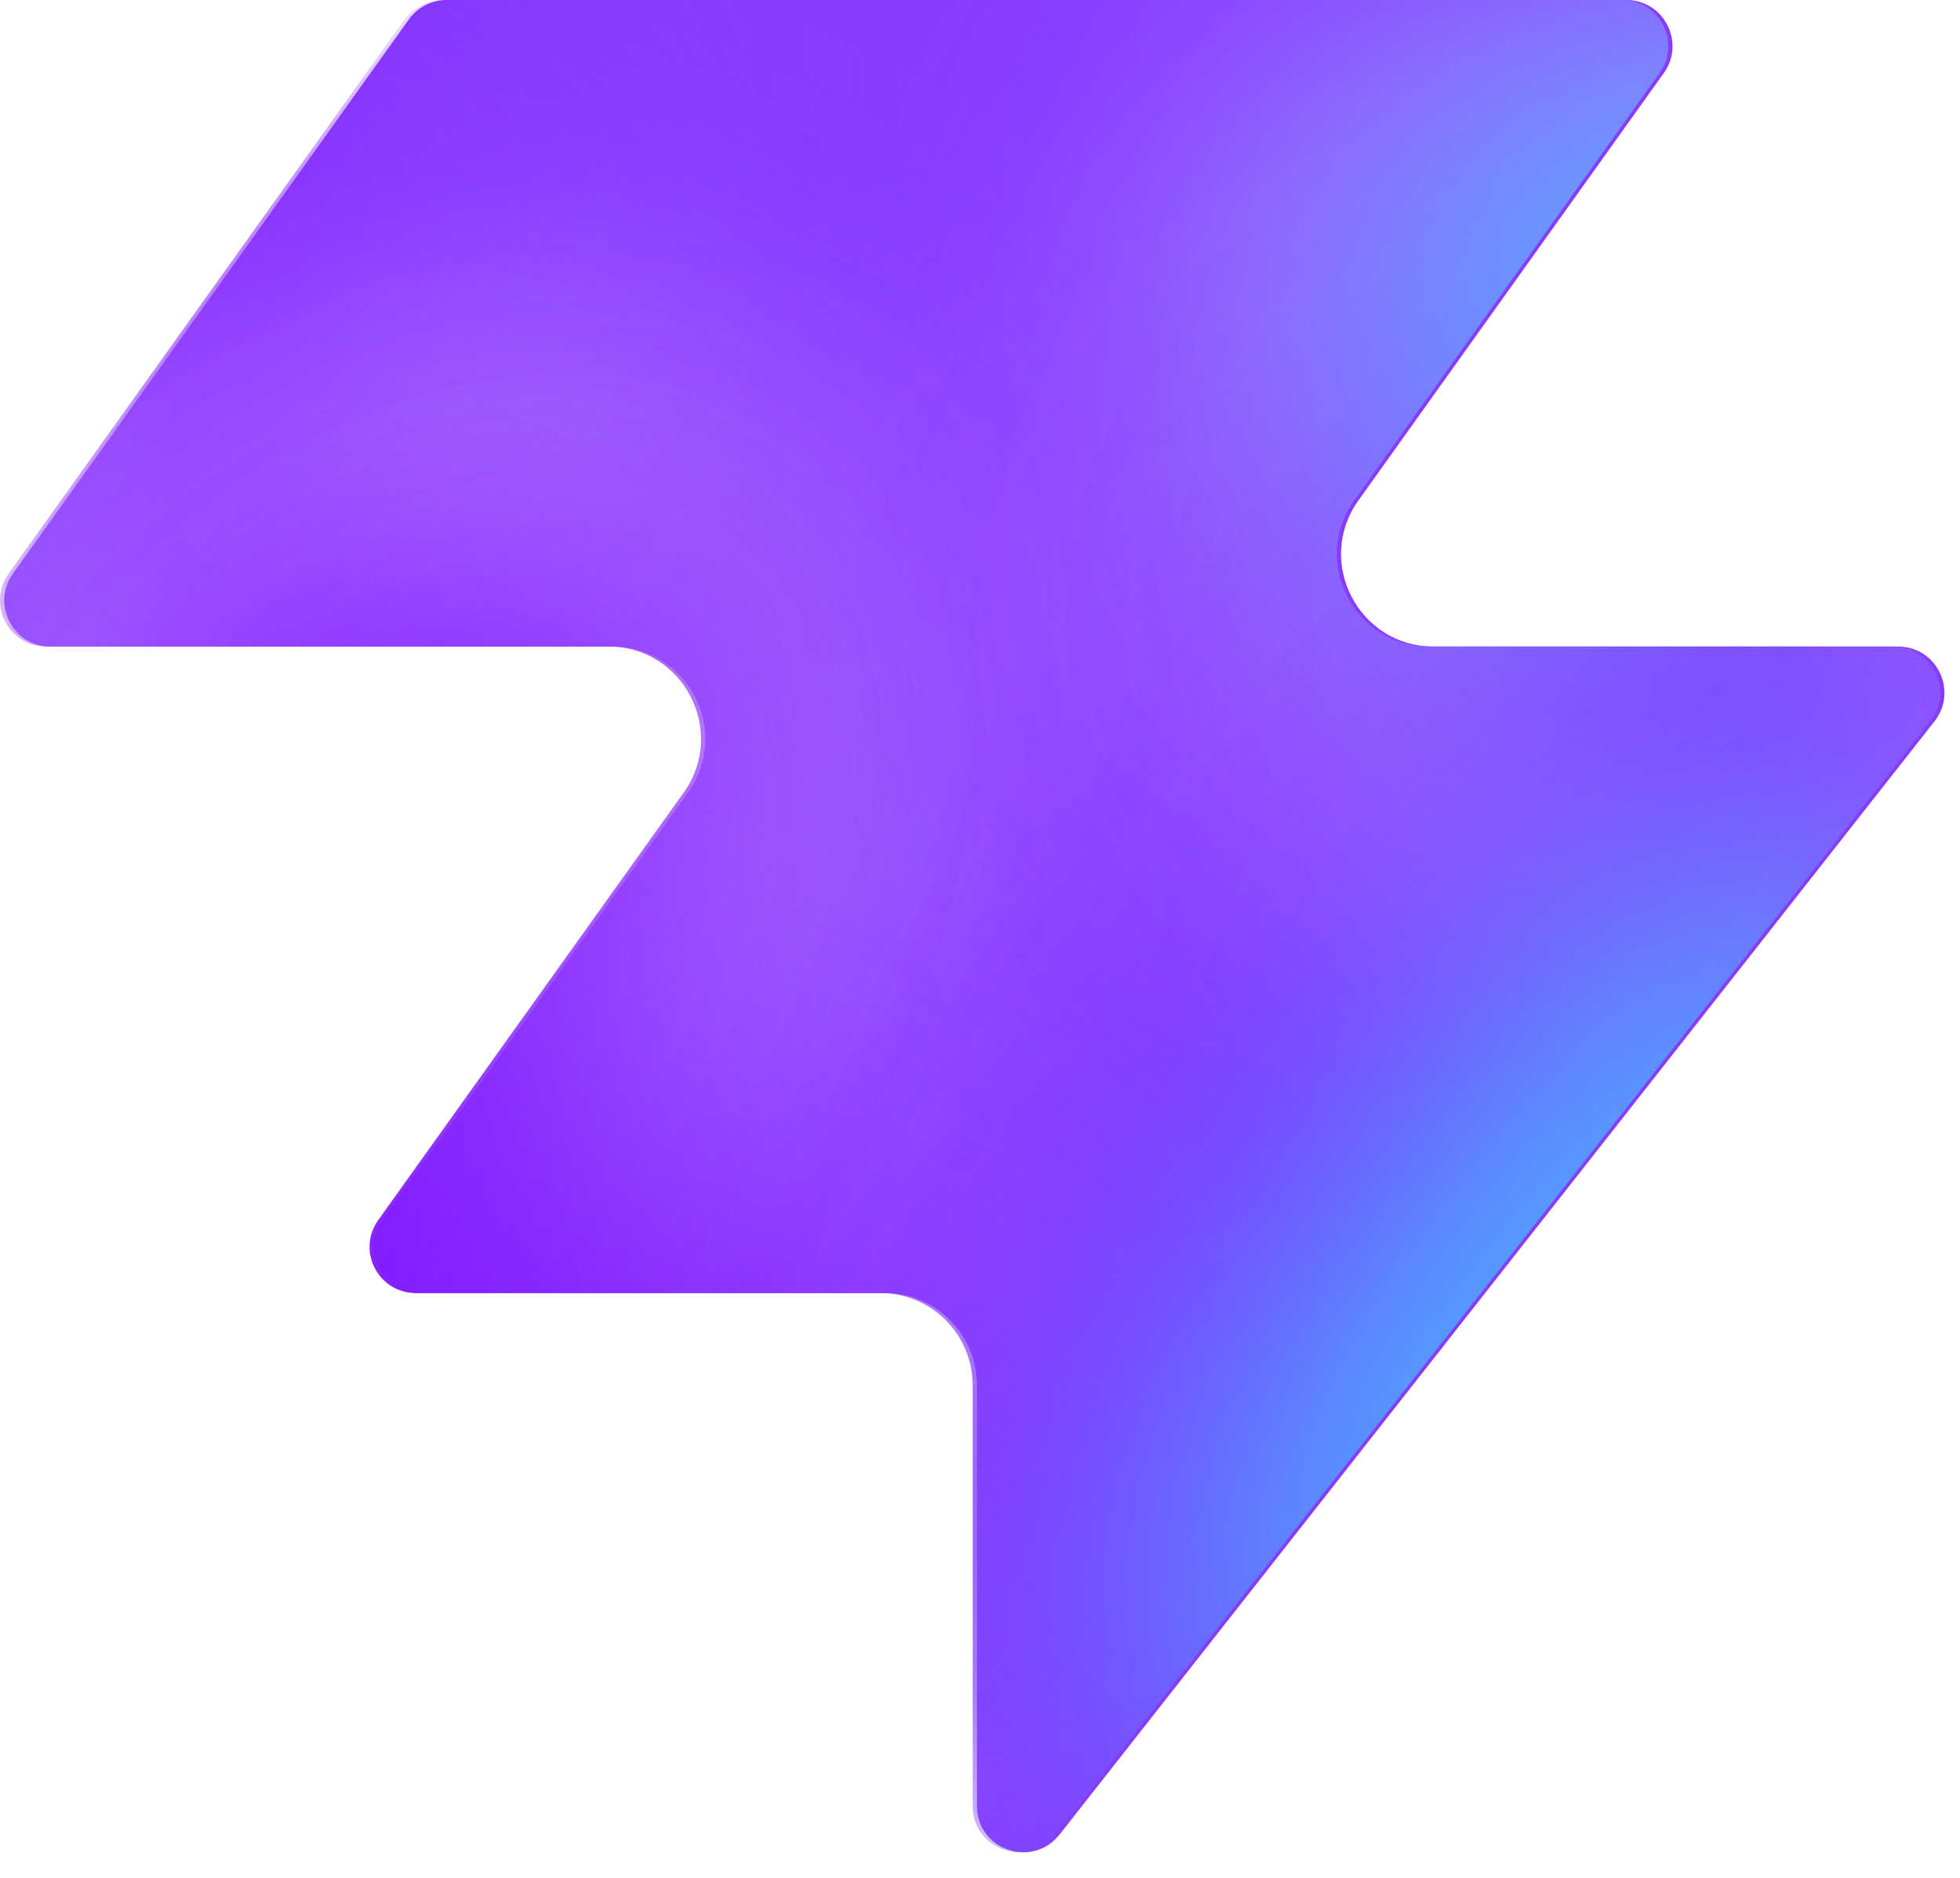
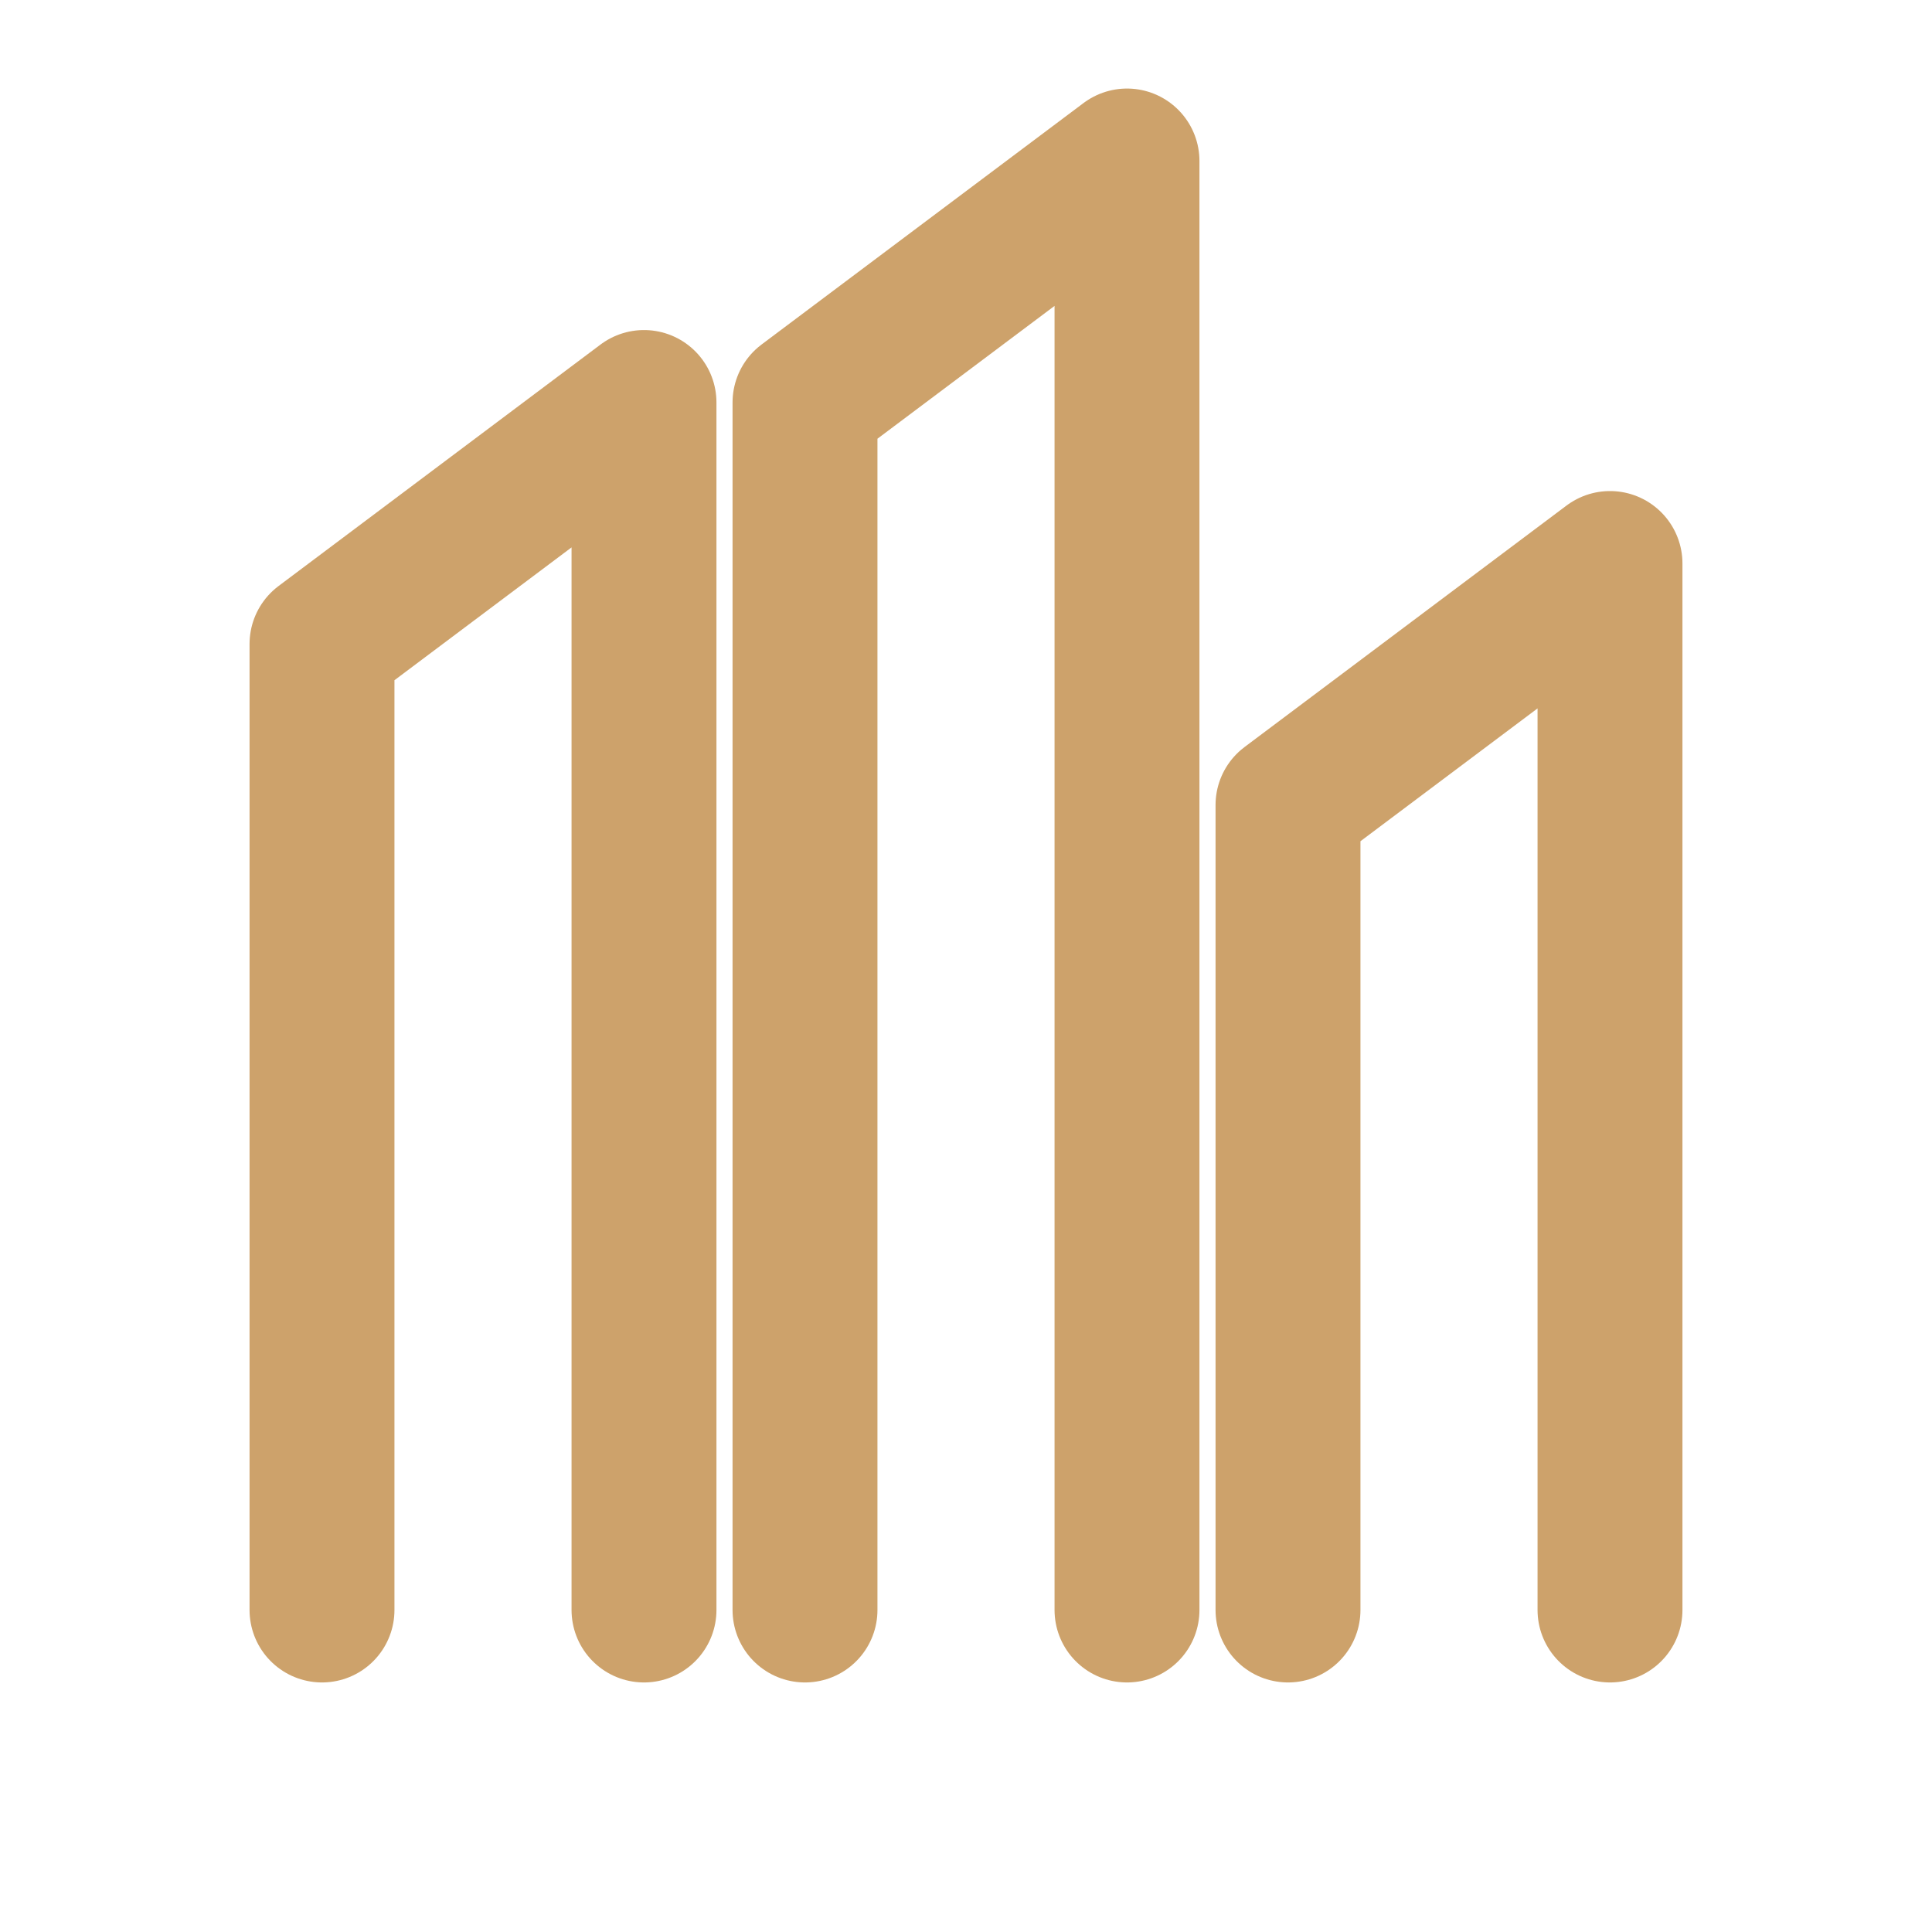
- <svg xmlns="http://www.w3.org/2000/svg" width="48" height="46" fill="none" viewBox="0 0 48 46">
-   <path fill="#863bff" d="M25.946 44.938c-.664.845-2.021.375-2.021-.698V33.937a2.26 2.26 0 0 0-2.262-2.262H10.287c-.92 0-1.456-1.04-.92-1.788l7.48-10.471c1.07-1.497 0-3.578-1.842-3.578H1.237c-.92 0-1.456-1.04-.92-1.788L10.013.474c.214-.297.556-.474.92-.474h28.894c.92 0 1.456 1.04.92 1.788l-7.48 10.471c-1.07 1.498 0 3.579 1.842 3.579h11.377c.943 0 1.473 1.088.89 1.83L25.947 44.94z" style="fill:#863bff;fill:color(display-p3 .525 .23 1);fill-opacity:1" />
-   <mask id="a" width="48" height="46" x="0" y="0" maskUnits="userSpaceOnUse" style="mask-type:alpha">
-     <path fill="#000" d="M25.842 44.938c-.664.844-2.021.375-2.021-.698V33.937a2.26 2.26 0 0 0-2.262-2.262H10.183c-.92 0-1.456-1.04-.92-1.788l7.48-10.471c1.07-1.498 0-3.579-1.842-3.579H1.133c-.92 0-1.456-1.04-.92-1.787L9.91.473c.214-.297.556-.474.92-.474h28.894c.92 0 1.456 1.04.92 1.788l-7.48 10.471c-1.07 1.498 0 3.578 1.842 3.578h11.377c.943 0 1.473 1.088.89 1.832L25.843 44.94z" style="fill:#000;fill-opacity:1" />
-   </mask>
-   <g mask="url(#a)">
-     <g filter="url(#b)">
-       <ellipse cx="5.508" cy="14.704" fill="#ede6ff" rx="5.508" ry="14.704" style="fill:#ede6ff;fill:color(display-p3 .927 .903 1);fill-opacity:1" transform="matrix(.00324 1 1 -.00324 -4.47 31.516)" />
-     </g>
-     <g filter="url(#c)">
-       <ellipse cx="10.399" cy="29.851" fill="#ede6ff" rx="10.399" ry="29.851" style="fill:#ede6ff;fill:color(display-p3 .927 .903 1);fill-opacity:1" transform="matrix(.00324 1 1 -.00324 -39.328 7.883)" />
-     </g>
-     <g filter="url(#d)">
-       <ellipse cx="5.508" cy="30.487" fill="#7e14ff" rx="5.508" ry="30.487" style="fill:#7e14ff;fill:color(display-p3 .492 .077 1);fill-opacity:1" transform="rotate(89.814 -25.913 -14.639)scale(1 -1)" />
-     </g>
-     <g filter="url(#e)">
-       <ellipse cx="5.508" cy="30.599" fill="#7e14ff" rx="5.508" ry="30.599" style="fill:#7e14ff;fill:color(display-p3 .492 .077 1);fill-opacity:1" transform="rotate(89.814 -32.644 -3.334)scale(1 -1)" />
-     </g>
-     <g filter="url(#f)">
-       <ellipse cx="5.508" cy="30.599" fill="#7e14ff" rx="5.508" ry="30.599" style="fill:#7e14ff;fill:color(display-p3 .492 .077 1);fill-opacity:1" transform="matrix(.00324 1 1 -.00324 -34.34 30.47)" />
-     </g>
-     <g filter="url(#g)">
-       <ellipse cx="14.072" cy="22.078" fill="#ede6ff" rx="14.072" ry="22.078" style="fill:#ede6ff;fill:color(display-p3 .927 .903 1);fill-opacity:1" transform="rotate(93.35 24.506 48.493)scale(-1 1)" />
-     </g>
-     <g filter="url(#h)">
-       <ellipse cx="3.47" cy="21.501" fill="#7e14ff" rx="3.47" ry="21.501" style="fill:#7e14ff;fill:color(display-p3 .492 .077 1);fill-opacity:1" transform="rotate(89.009 28.708 47.59)scale(-1 1)" />
-     </g>
-     <g filter="url(#i)">
-       <ellipse cx="3.47" cy="21.501" fill="#7e14ff" rx="3.47" ry="21.501" style="fill:#7e14ff;fill:color(display-p3 .492 .077 1);fill-opacity:1" transform="rotate(89.009 28.708 47.59)scale(-1 1)" />
-     </g>
-     <g filter="url(#j)">
-       <ellipse cx=".387" cy="8.972" fill="#7e14ff" rx="4.407" ry="29.108" style="fill:#7e14ff;fill:color(display-p3 .492 .077 1);fill-opacity:1" transform="rotate(39.51 .387 8.972)" />
-     </g>
-     <g filter="url(#k)">
-       <ellipse cx="47.523" cy="-6.092" fill="#7e14ff" rx="4.407" ry="29.108" style="fill:#7e14ff;fill:color(display-p3 .492 .077 1);fill-opacity:1" transform="rotate(37.892 47.523 -6.092)" />
-     </g>
-     <g filter="url(#l)">
-       <ellipse cx="41.412" cy="6.333" fill="#47bfff" rx="5.971" ry="9.665" style="fill:#47bfff;fill:color(display-p3 .28 .748 1);fill-opacity:1" transform="rotate(37.892 41.412 6.333)" />
-     </g>
-     <g filter="url(#m)">
-       <ellipse cx="-1.879" cy="38.332" fill="#7e14ff" rx="4.407" ry="29.108" style="fill:#7e14ff;fill:color(display-p3 .492 .077 1);fill-opacity:1" transform="rotate(37.892 -1.88 38.332)" />
-     </g>
-     <g filter="url(#n)">
-       <ellipse cx="-1.879" cy="38.332" fill="#7e14ff" rx="4.407" ry="29.108" style="fill:#7e14ff;fill:color(display-p3 .492 .077 1);fill-opacity:1" transform="rotate(37.892 -1.88 38.332)" />
-     </g>
-     <g filter="url(#o)">
-       <ellipse cx="35.651" cy="29.907" fill="#7e14ff" rx="4.407" ry="29.108" style="fill:#7e14ff;fill:color(display-p3 .492 .077 1);fill-opacity:1" transform="rotate(37.892 35.651 29.907)" />
-     </g>
-     <g filter="url(#p)">
-       <ellipse cx="38.418" cy="32.4" fill="#47bfff" rx="5.971" ry="15.297" style="fill:#47bfff;fill:color(display-p3 .28 .748 1);fill-opacity:1" transform="rotate(37.892 38.418 32.4)" />
-     </g>
-   </g>
-   <defs>
-     <filter id="b" width="60.045" height="41.654" x="-19.77" y="16.149" color-interpolation-filters="sRGB" filterUnits="userSpaceOnUse">
-       <feFlood flood-opacity="0" result="BackgroundImageFix" />
-       <feBlend in="SourceGraphic" in2="BackgroundImageFix" result="shape" />
-       <feGaussianBlur result="effect1_foregroundBlur_2002_17158" stdDeviation="7.659" />
-     </filter>
-     <filter id="c" width="90.34" height="51.437" x="-54.613" y="-7.533" color-interpolation-filters="sRGB" filterUnits="userSpaceOnUse">
-       <feFlood flood-opacity="0" result="BackgroundImageFix" />
-       <feBlend in="SourceGraphic" in2="BackgroundImageFix" result="shape" />
-       <feGaussianBlur result="effect1_foregroundBlur_2002_17158" stdDeviation="7.659" />
-     </filter>
-     <filter id="d" width="79.355" height="29.4" x="-49.64" y="2.03" color-interpolation-filters="sRGB" filterUnits="userSpaceOnUse">
-       <feFlood flood-opacity="0" result="BackgroundImageFix" />
-       <feBlend in="SourceGraphic" in2="BackgroundImageFix" result="shape" />
-       <feGaussianBlur result="effect1_foregroundBlur_2002_17158" stdDeviation="4.596" />
-     </filter>
-     <filter id="e" width="79.579" height="29.4" x="-45.045" y="20.029" color-interpolation-filters="sRGB" filterUnits="userSpaceOnUse">
-       <feFlood flood-opacity="0" result="BackgroundImageFix" />
-       <feBlend in="SourceGraphic" in2="BackgroundImageFix" result="shape" />
-       <feGaussianBlur result="effect1_foregroundBlur_2002_17158" stdDeviation="4.596" />
-     </filter>
-     <filter id="f" width="79.579" height="29.4" x="-43.513" y="21.178" color-interpolation-filters="sRGB" filterUnits="userSpaceOnUse">
-       <feFlood flood-opacity="0" result="BackgroundImageFix" />
-       <feBlend in="SourceGraphic" in2="BackgroundImageFix" result="shape" />
-       <feGaussianBlur result="effect1_foregroundBlur_2002_17158" stdDeviation="4.596" />
-     </filter>
-     <filter id="g" width="74.749" height="58.852" x="15.756" y="-17.901" color-interpolation-filters="sRGB" filterUnits="userSpaceOnUse">
-       <feFlood flood-opacity="0" result="BackgroundImageFix" />
-       <feBlend in="SourceGraphic" in2="BackgroundImageFix" result="shape" />
-       <feGaussianBlur result="effect1_foregroundBlur_2002_17158" stdDeviation="7.659" />
-     </filter>
-     <filter id="h" width="61.377" height="25.362" x="23.548" y="2.284" color-interpolation-filters="sRGB" filterUnits="userSpaceOnUse">
-       <feFlood flood-opacity="0" result="BackgroundImageFix" />
-       <feBlend in="SourceGraphic" in2="BackgroundImageFix" result="shape" />
-       <feGaussianBlur result="effect1_foregroundBlur_2002_17158" stdDeviation="4.596" />
-     </filter>
-     <filter id="i" width="61.377" height="25.362" x="23.548" y="2.284" color-interpolation-filters="sRGB" filterUnits="userSpaceOnUse">
-       <feFlood flood-opacity="0" result="BackgroundImageFix" />
-       <feBlend in="SourceGraphic" in2="BackgroundImageFix" result="shape" />
-       <feGaussianBlur result="effect1_foregroundBlur_2002_17158" stdDeviation="4.596" />
-     </filter>
-     <filter id="j" width="56.045" height="63.649" x="-27.636" y="-22.853" color-interpolation-filters="sRGB" filterUnits="userSpaceOnUse">
-       <feFlood flood-opacity="0" result="BackgroundImageFix" />
-       <feBlend in="SourceGraphic" in2="BackgroundImageFix" result="shape" />
-       <feGaussianBlur result="effect1_foregroundBlur_2002_17158" stdDeviation="4.596" />
-     </filter>
-     <filter id="k" width="54.814" height="64.646" x="20.116" y="-38.415" color-interpolation-filters="sRGB" filterUnits="userSpaceOnUse">
-       <feFlood flood-opacity="0" result="BackgroundImageFix" />
-       <feBlend in="SourceGraphic" in2="BackgroundImageFix" result="shape" />
-       <feGaussianBlur result="effect1_foregroundBlur_2002_17158" stdDeviation="4.596" />
-     </filter>
-     <filter id="l" width="33.541" height="35.313" x="24.641" y="-11.323" color-interpolation-filters="sRGB" filterUnits="userSpaceOnUse">
-       <feFlood flood-opacity="0" result="BackgroundImageFix" />
-       <feBlend in="SourceGraphic" in2="BackgroundImageFix" result="shape" />
-       <feGaussianBlur result="effect1_foregroundBlur_2002_17158" stdDeviation="4.596" />
-     </filter>
-     <filter id="m" width="54.814" height="64.646" x="-29.286" y="6.009" color-interpolation-filters="sRGB" filterUnits="userSpaceOnUse">
-       <feFlood flood-opacity="0" result="BackgroundImageFix" />
-       <feBlend in="SourceGraphic" in2="BackgroundImageFix" result="shape" />
-       <feGaussianBlur result="effect1_foregroundBlur_2002_17158" stdDeviation="4.596" />
-     </filter>
-     <filter id="n" width="54.814" height="64.646" x="-29.286" y="6.009" color-interpolation-filters="sRGB" filterUnits="userSpaceOnUse">
-       <feFlood flood-opacity="0" result="BackgroundImageFix" />
-       <feBlend in="SourceGraphic" in2="BackgroundImageFix" result="shape" />
-       <feGaussianBlur result="effect1_foregroundBlur_2002_17158" stdDeviation="4.596" />
-     </filter>
-     <filter id="o" width="54.814" height="64.646" x="8.244" y="-2.416" color-interpolation-filters="sRGB" filterUnits="userSpaceOnUse">
-       <feFlood flood-opacity="0" result="BackgroundImageFix" />
-       <feBlend in="SourceGraphic" in2="BackgroundImageFix" result="shape" />
-       <feGaussianBlur result="effect1_foregroundBlur_2002_17158" stdDeviation="4.596" />
-     </filter>
-     <filter id="p" width="39.409" height="43.623" x="18.713" y="10.588" color-interpolation-filters="sRGB" filterUnits="userSpaceOnUse">
-       <feFlood flood-opacity="0" result="BackgroundImageFix" />
-       <feBlend in="SourceGraphic" in2="BackgroundImageFix" result="shape" />
-       <feGaussianBlur result="effect1_foregroundBlur_2002_17158" stdDeviation="4.596" />
-     </filter>
-   </defs>
+ <svg xmlns="http://www.w3.org/2000/svg" viewBox="0 0 24 24" fill="none" stroke="#CDA26B" stroke-width="1.8">
+   <path d="M4 20V8l4-3v15M10 20V5l4-3v18M16 20V10l4-3v13" stroke-linecap="round" stroke-linejoin="round" />
</svg>
